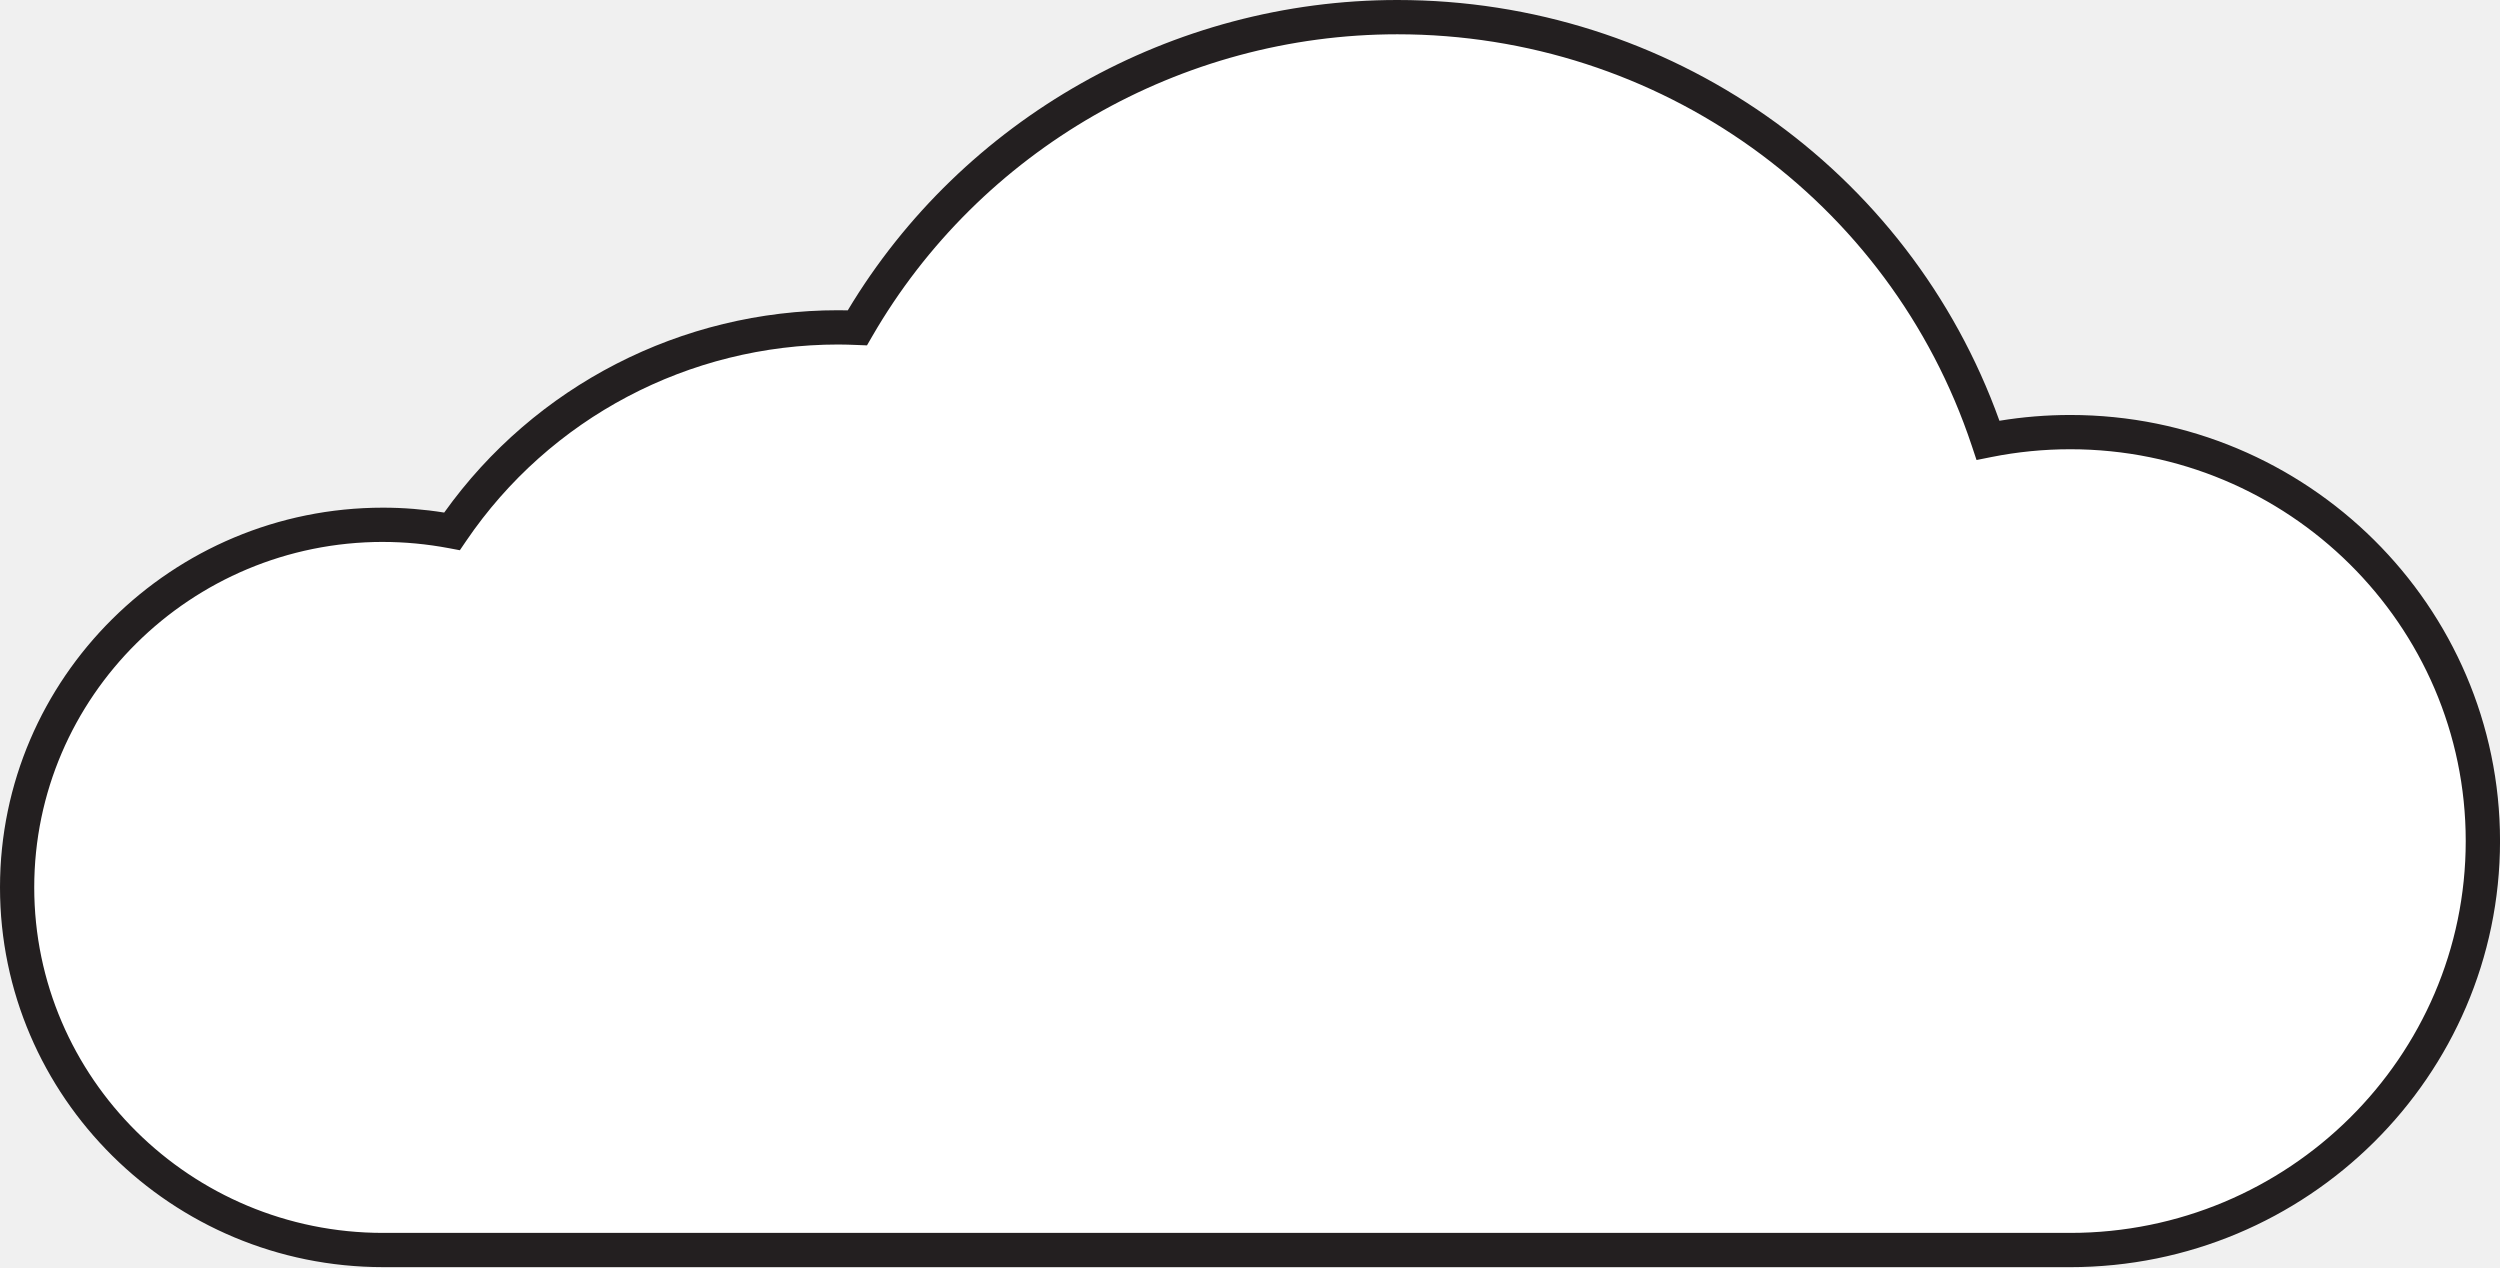
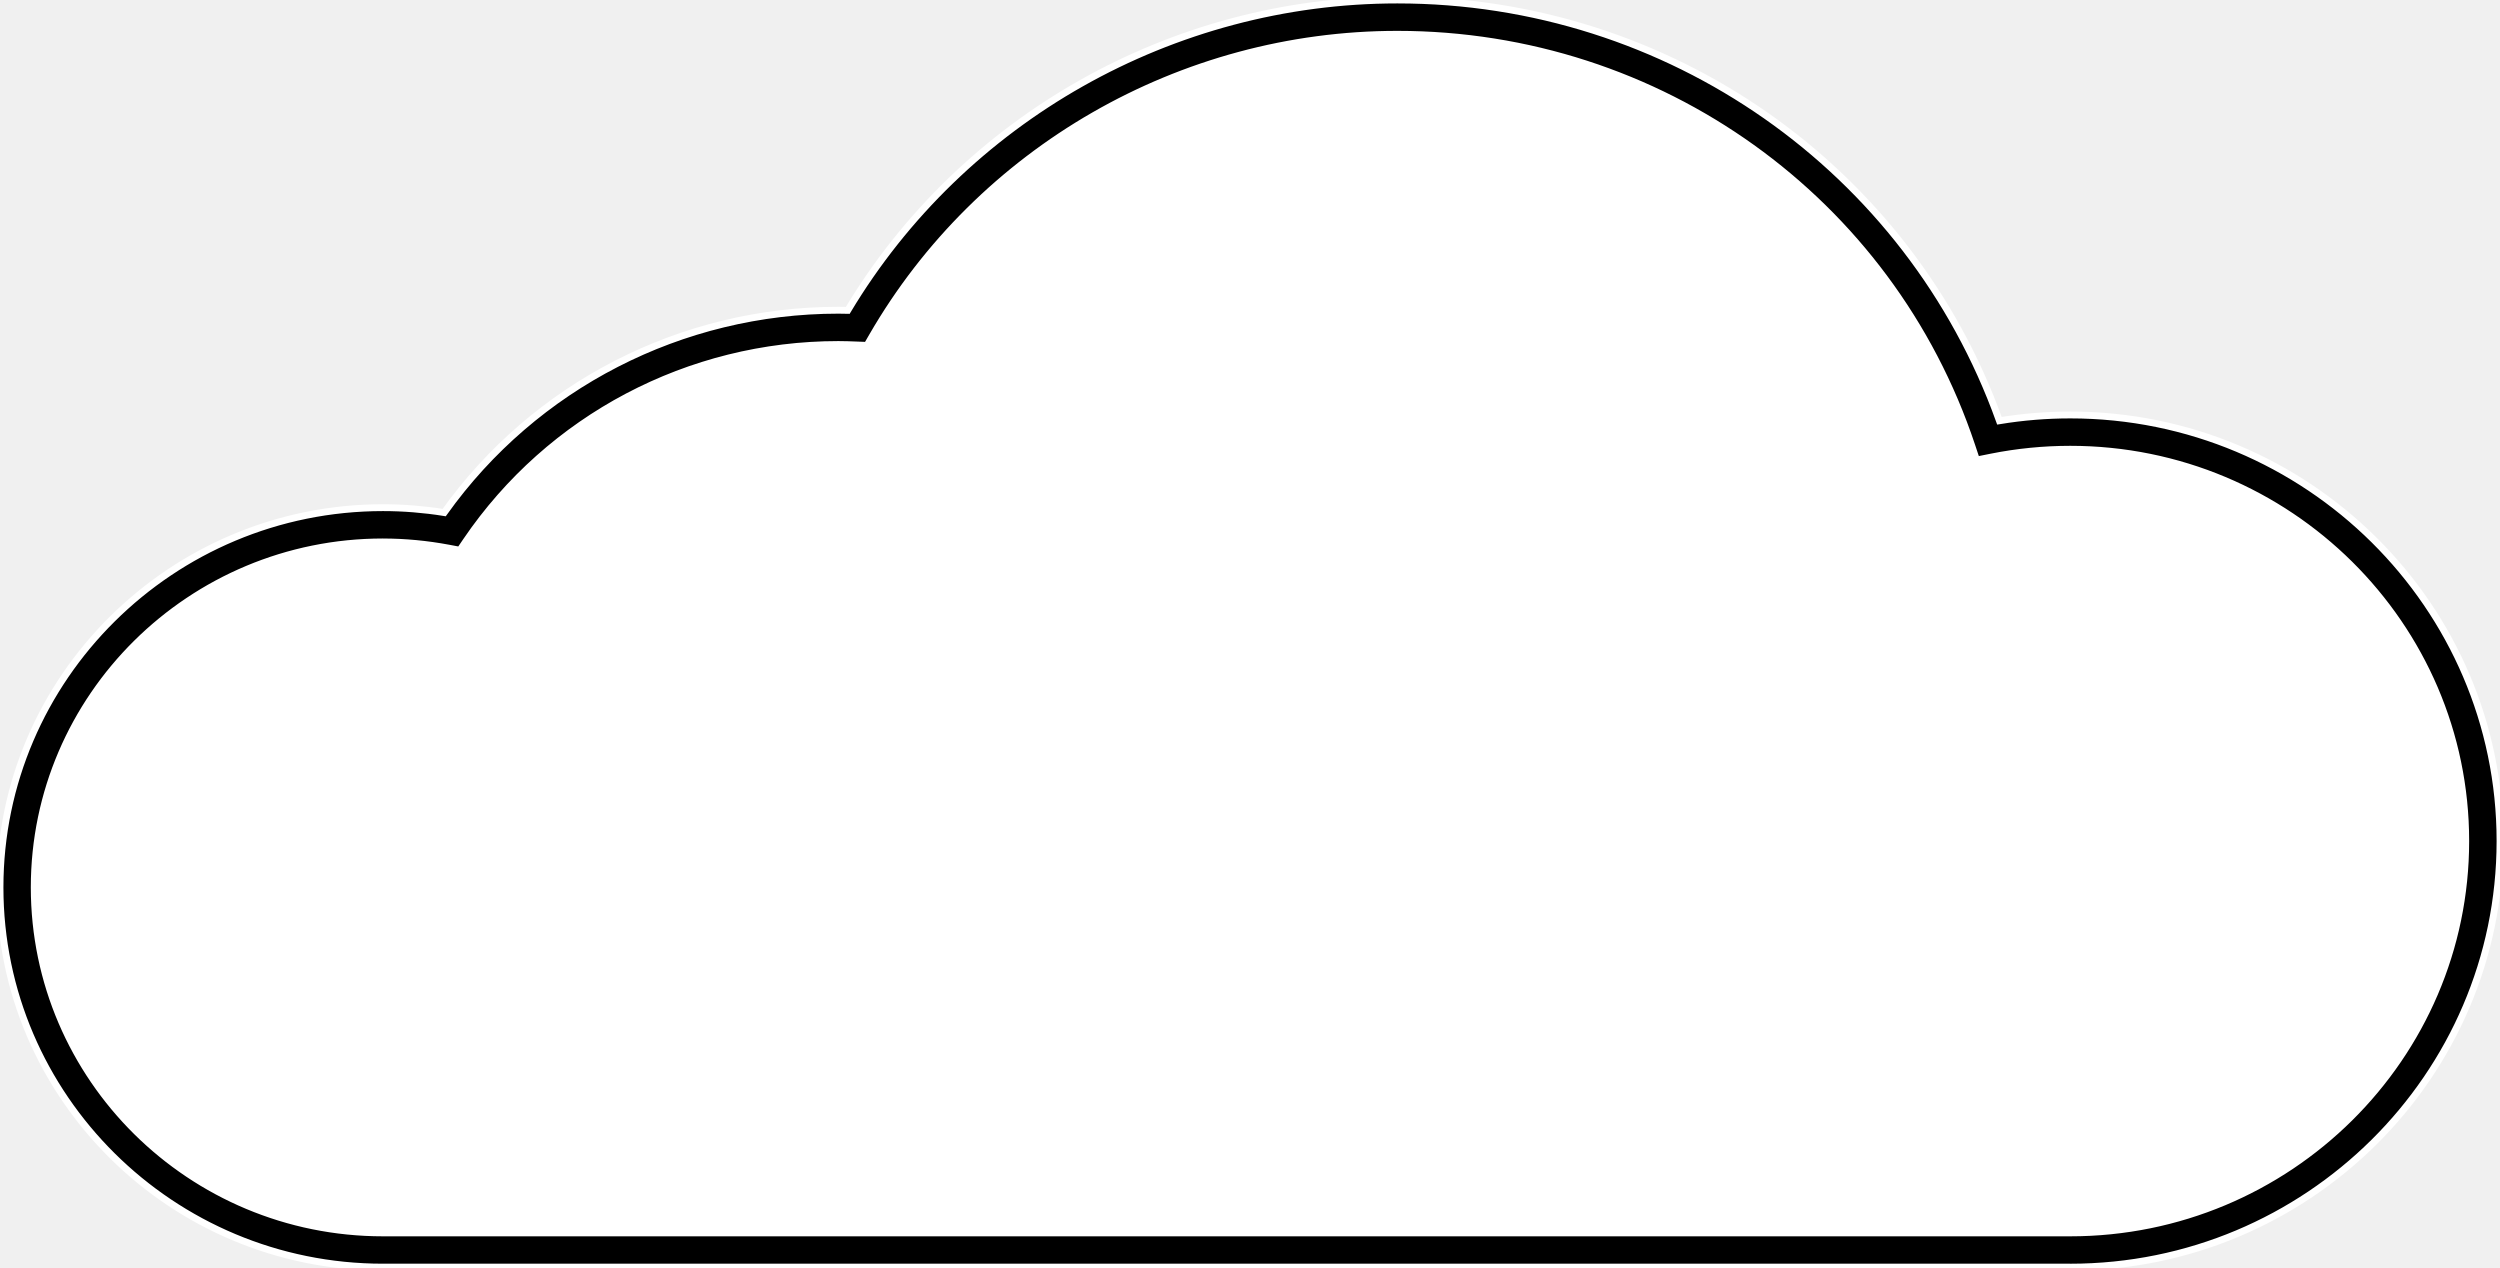
<svg xmlns="http://www.w3.org/2000/svg" id="Layer_1" enable-background="new -2.5 -2.5 365 185" xml:space="preserve" viewBox="-2.5 -2.5 365 185" version="1.1" y="0px" x="0px">
  <g>
    <path d="m299.75 60.587c-4.108 0-8.123 0.411-12.001 1.188-11.95-35.875-46.03-61.775-86.23-61.775-33.761 0-63.196 18.27-78.847 45.363-0.919-0.036-1.84-0.07-2.769-0.07-23.494 0-44.202 11.816-56.409 29.777-3.263-0.617-6.627-0.953-10.071-0.953-29.503 0-53.42 23.702-53.42 52.943 0 29.24 23.917 52.94 53.421 52.94h66.435 0.045 0.045 81.525 0.045 0.047 98.145 0.046c33.28 0 60.25-26.73 60.25-59.71 0-32.972-26.97-59.703-60.25-59.703z" fill="#FFFFFF" />
-     <path d="m299.75 182.5h-246.33c-30.834 0-55.92-24.87-55.92-55.44s25.086-55.441 55.922-55.441c2.96 0 5.957 0.241 8.931 0.716 13.225-18.527 34.616-29.541 57.549-29.541 0.458 0 0.914 0.008 1.369 0.02 16.79-27.991 47.39-45.314 80.25-45.314 39.618 0 74.665 24.595 87.896 61.431 3.41-0.561 6.878-0.844 10.34-0.844 34.599 0 62.747 27.905 62.747 62.206-0.01 34.3-28.16 62.21-62.76 62.21zm-246.33-105.88c-28.079 0-50.922 22.628-50.922 50.443s22.843 50.44 50.921 50.44h246.33c31.842 0 57.747-25.663 57.747-57.207 0-31.543-25.905-57.206-57.747-57.206-3.863 0-7.736 0.383-11.51 1.139l-2.165 0.434-0.698-2.095c-11.97-35.924-45.67-60.062-83.86-60.062-31.581 0-60.963 16.903-76.682 44.113l-0.754 1.306-1.507-0.059c-0.887-0.034-1.776-0.068-2.672-0.068-21.82 0-42.135 10.722-54.341 28.682l-0.921 1.355-1.611-0.304c-3.2-0.602-6.433-0.908-9.615-0.908z" fill="#231F20" />
+     <path stroke="#fff" d="m299.75 182.5h-246.33c-30.834 0-55.92-24.87-55.92-55.44s25.086-55.441 55.922-55.441c2.96 0 5.957 0.241 8.931 0.716 13.225-18.527 34.616-29.541 57.549-29.541 0.458 0 0.914 0.008 1.369 0.02 16.79-27.991 47.39-45.314 80.25-45.314 39.618 0 74.665 24.595 87.896 61.431 3.41-0.561 6.878-0.844 10.34-0.844 34.599 0 62.747 27.905 62.747 62.206-0.01 34.3-28.16 62.21-62.76 62.21zm-246.33-105.88c-28.079 0-50.922 22.628-50.922 50.443s22.843 50.44 50.921 50.44h246.33c31.842 0 57.747-25.663 57.747-57.207 0-31.543-25.905-57.206-57.747-57.206-3.863 0-7.736 0.383-11.51 1.139l-2.165 0.434-0.698-2.095c-11.97-35.924-45.67-60.062-83.86-60.062-31.581 0-60.963 16.903-76.682 44.113l-0.754 1.306-1.507-0.059c-0.887-0.034-1.776-0.068-2.672-0.068-21.82 0-42.135 10.722-54.341 28.682l-0.921 1.355-1.611-0.304c-3.2-0.602-6.433-0.908-9.615-0.908z" />
  </g>
</svg>
